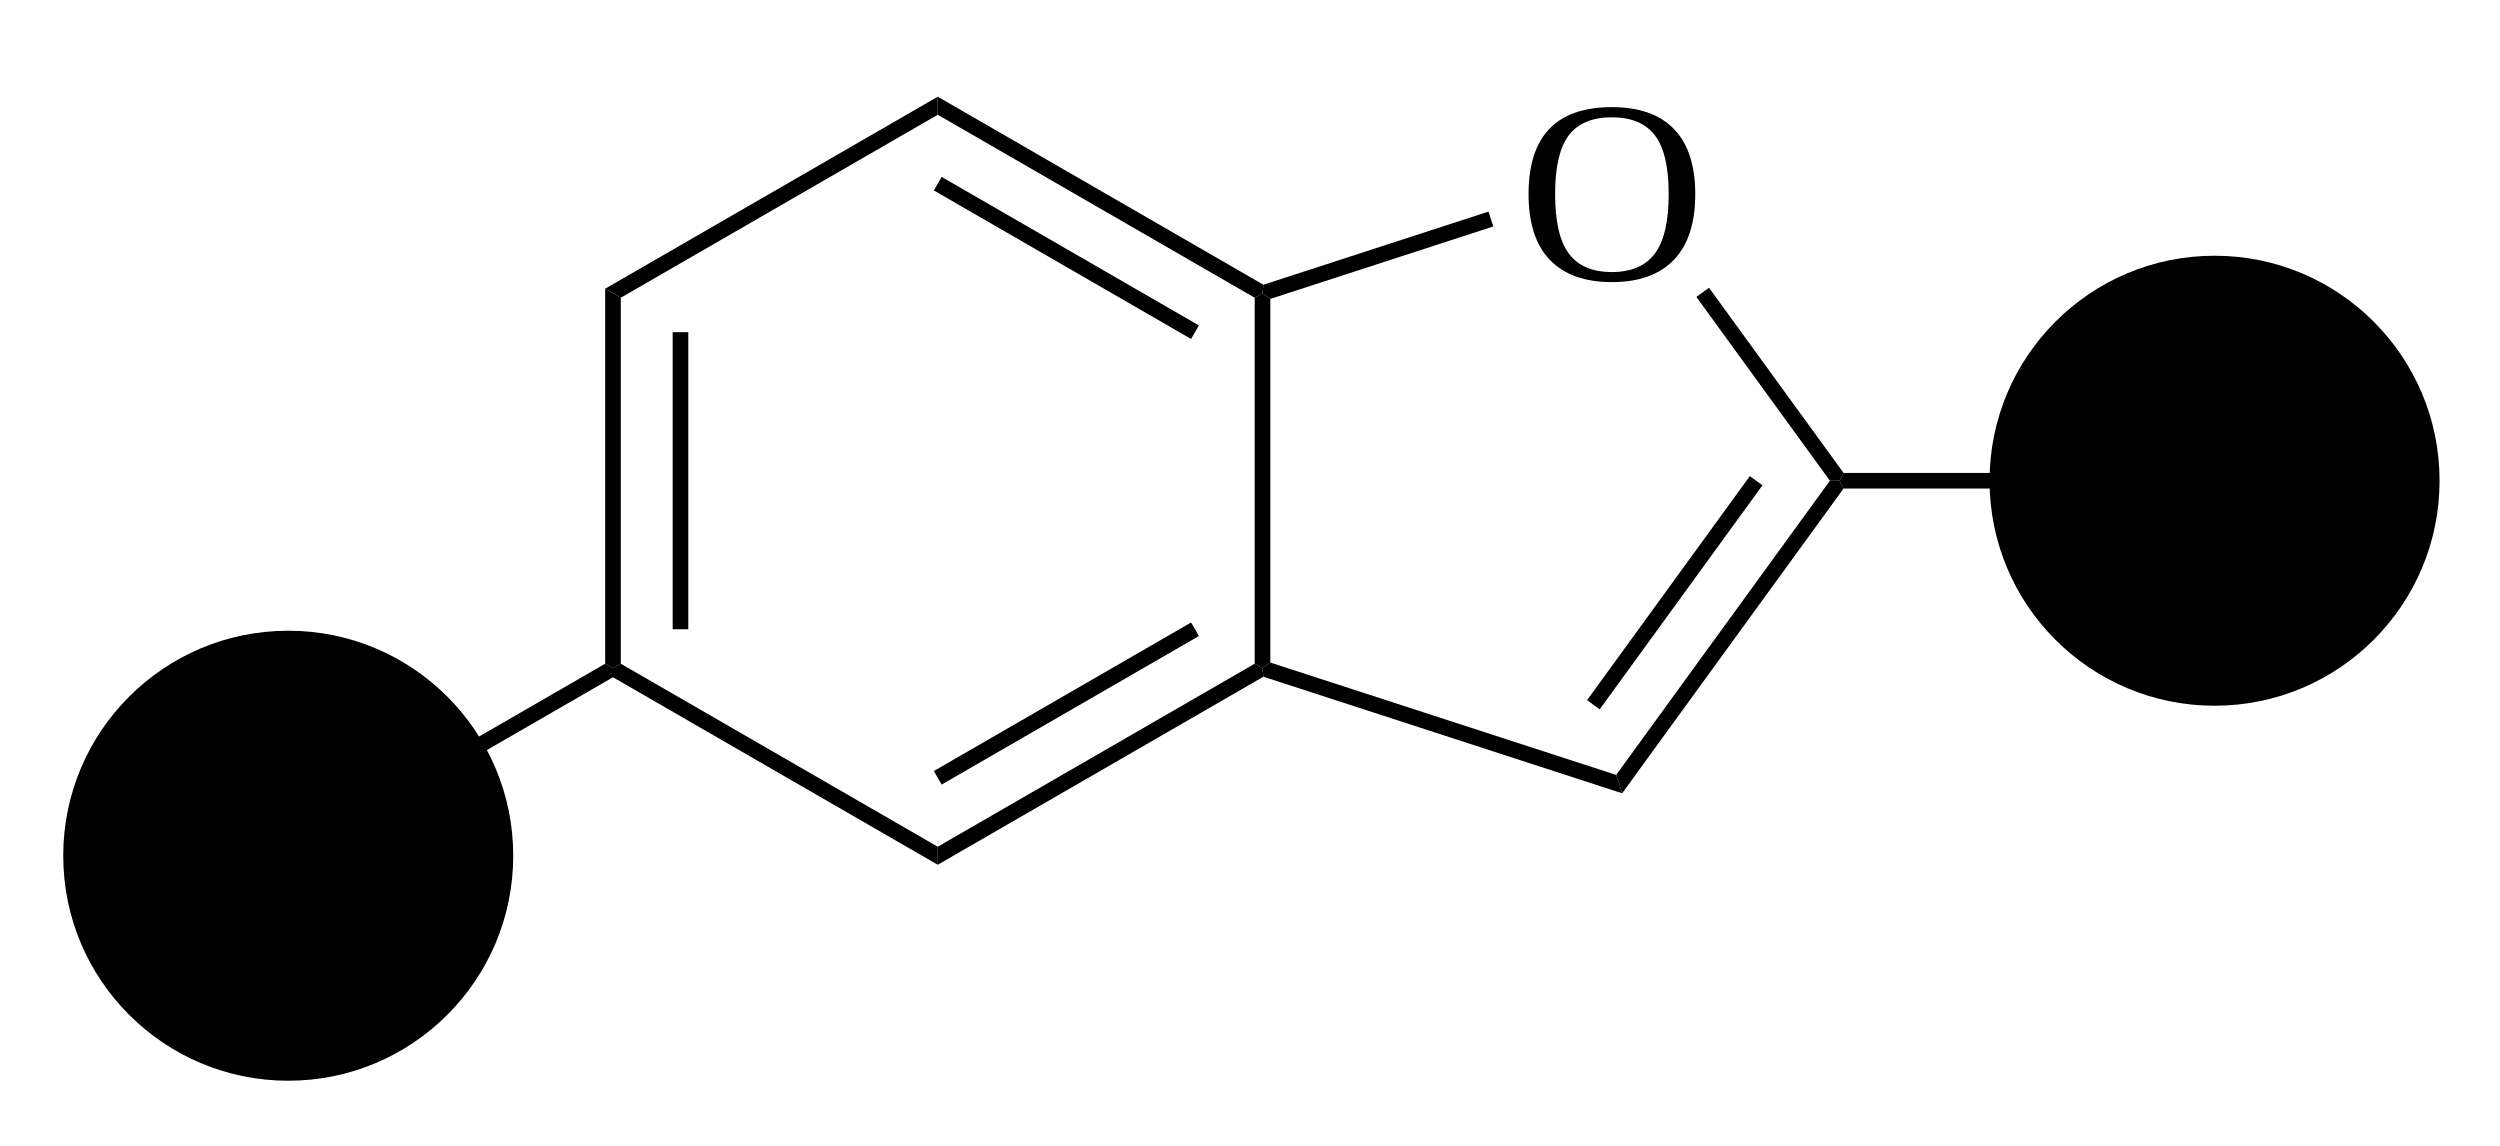
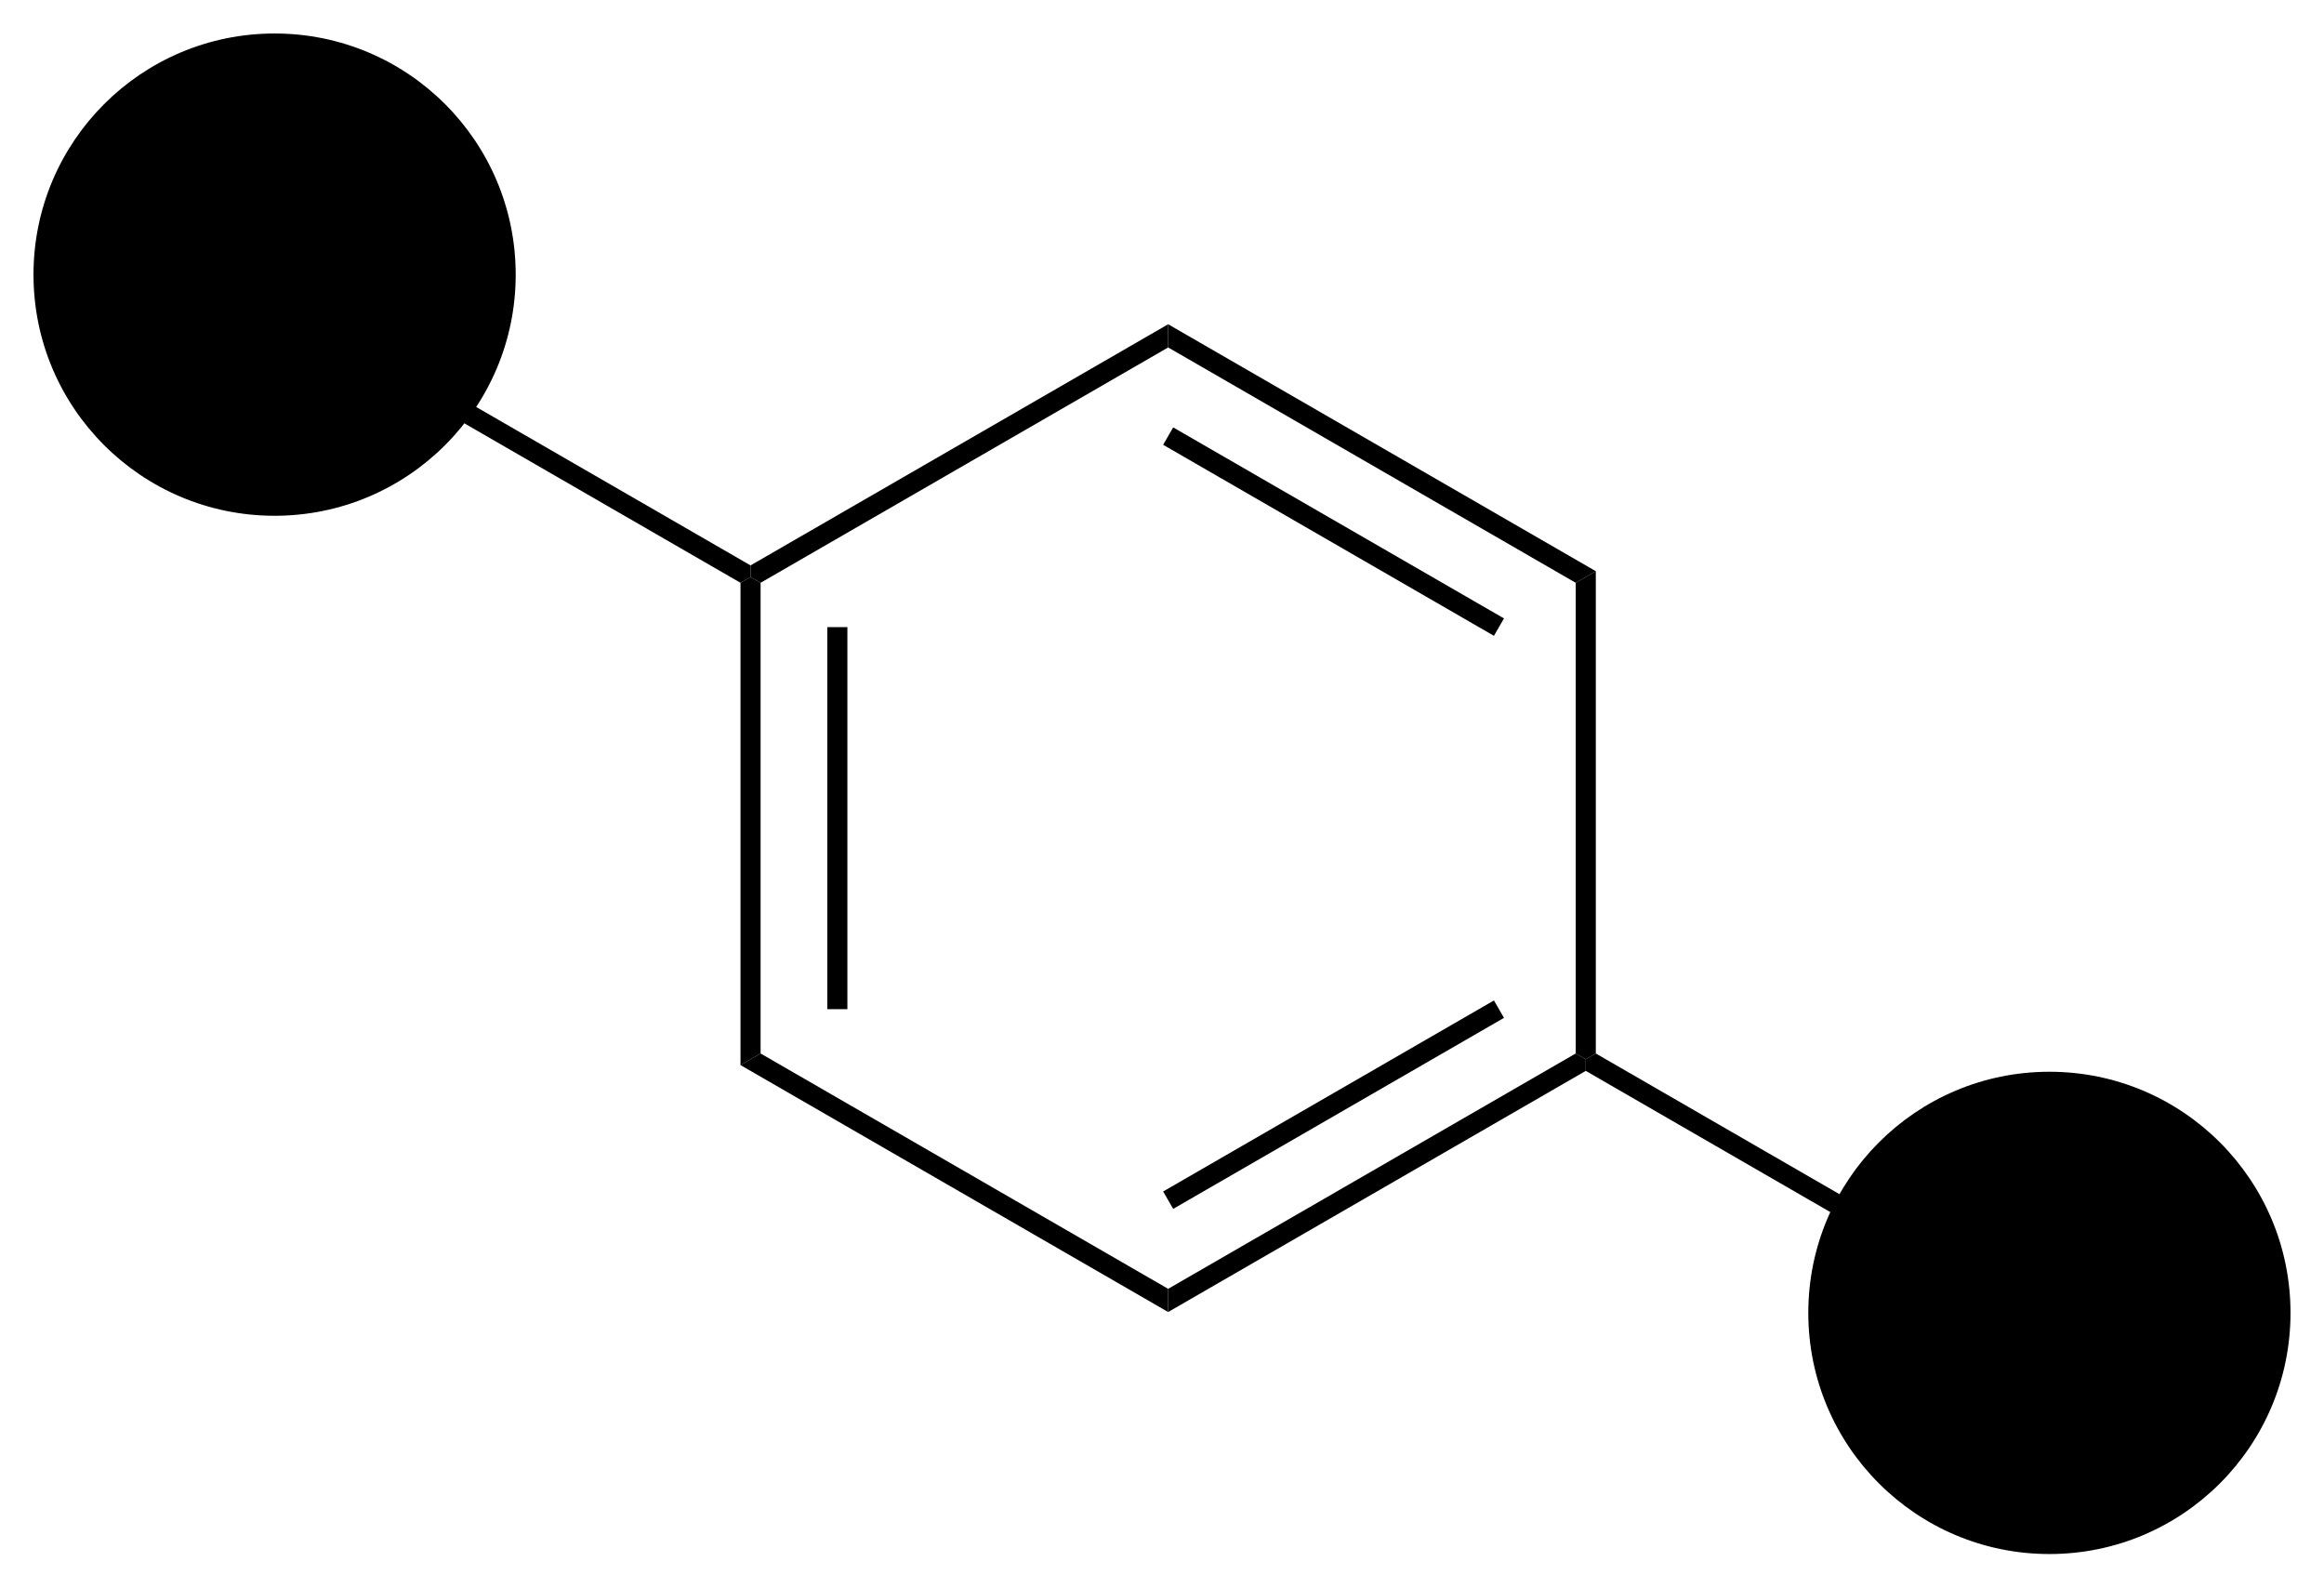
- <svg xmlns="http://www.w3.org/2000/svg" viewBox="0 0 192 88">
-   <path transform="matrix(0.1 0 0 0.1 -393.65 -502.4)" d="M 4413.27,5533.74 L 4407.27,5537.2 L 4401.27,5533.74 L 4401.27,5245.74 L 4413.27,5252.66 L 4413.27,5533.74 Z " />
-   <path transform="matrix(0.1 0 0 0.1 -393.65 -502.4)" d="M 4465.11,5507.27 L 4453.11,5507.27 L 4453.11,5279.13 L 4465.11,5279.13 L 4465.11,5507.27 Z " />
-   <path transform="matrix(0.1 0 0 0.1 -393.65 -502.4)" d="M 4656.69,5674.27 L 4656.69,5688.13 L 4407.27,5544.13 L 4407.27,5537.2 L 4413.27,5533.74 L 4656.69,5674.27 Z " />
-   <path transform="matrix(0.1 0 0 0.1 -393.65 -502.4)" d="M 4900.1,5533.74 L 4906.1,5537.2 L 4906.79,5543.73 L 4656.69,5688.13 L 4656.69,5674.27 L 4900.1,5533.74 Z " />
-   <path transform="matrix(0.1 0 0 0.1 -393.65 -502.4)" d="M 4851.26,5502.07 L 4857.26,5512.47 L 4659.69,5626.54 L 4653.69,5616.14 L 4851.26,5502.07 Z " />
-   <path transform="matrix(0.1 0 0 0.1 -393.65 -502.4)" d="M 4900.1,5252.66 L 4906.1,5249.2 L 4912.1,5253.56 L 4912.1,5532.84 L 4906.1,5537.2 L 4900.1,5533.74 L 4900.1,5252.66 Z " />
-   <path transform="matrix(0.1 0 0 0.1 -393.65 -502.4)" d="M 4656.69,5112.13 L 4656.69,5098.27 L 4906.79,5242.67 L 4906.1,5249.2 L 4900.1,5252.66 L 4656.69,5112.13 Z " />
-   <path transform="matrix(0.1 0 0 0.1 -393.65 -502.4)" d="M 4653.69,5170.26 L 4659.69,5159.86 L 4857.26,5273.93 L 4851.26,5284.33 L 4653.69,5170.26 Z " />
-   <path transform="matrix(0.1 0 0 0.1 -393.65 -502.4)" d="M 4413.27,5252.66 L 4401.27,5245.74 L 4656.69,5098.27 L 4656.69,5112.13 L 4413.27,5252.66 Z " />
-   <text x="0" y="0" transform="matrix(0.1 0 0 0.1 116.572 21.4703)" font-size="200px">O</text>
-   <path transform="matrix(0.1 0 0 0.1 -393.65 -502.4)" d="M 5177.71,5619.14 L 5182.3,5633.25 L 4906.79,5543.73 L 4906.1,5537.2 L 4912.1,5532.84 L 5177.71,5619.14 Z " />
-   <path transform="matrix(0.1 0 0 0.1 -393.65 -502.4)" d="M 5341.87,5393.2 L 5349.29,5393.2 L 5352.35,5399.2 L 5182.3,5633.25 L 5177.71,5619.14 L 5341.87,5393.2 Z " />
-   <path transform="matrix(0.1 0 0 0.1 -393.65 -502.4)" d="M 5280.36,5389.67 L 5290.06,5396.73 L 5165.06,5568.78 L 5155.35,5561.73 L 5280.36,5389.67 Z " />
-   <path transform="matrix(0.1 0 0 0.1 -393.65 -502.4)" d="M 5239.32,5252.05 L 5249.03,5245 L 5352.35,5387.2 L 5349.29,5393.2 L 5341.87,5393.2 L 5239.32,5252.05 Z " />
-   <path transform="matrix(0.1 0 0 0.1 -393.65 -502.4)" d="M 4912.1,5253.56 L 4906.1,5249.2 L 4906.79,5242.67 L 5079.65,5186.5 L 5083.35,5197.92 L 4912.1,5253.56 Z " />
-   <path transform="matrix(0.1 0 0 0.1 -393.65 -502.4)" d="M 5637.29,5387.2 L 5637.29,5399.2 L 5352.35,5399.2 L 5349.29,5393.2 L 5352.35,5387.2 L 5637.29,5387.2 Z " />
-   <path transform="matrix(0.1 0 0 0.1 -393.65 -502.4)" d="M 4160.86,5686.4 L 4154.86,5676 L 4401.27,5533.74 L 4407.27,5537.2 L 4407.27,5544.13 L 4160.86,5686.4 Z " />
-   <path class="connection_in" transform="matrix(0.1 0 0 0.1 -393.65 -502.4)" d="M 3985.06,5681.2 A 172.8,172.8 0 1 0 4330.66,5681.2A 172.8,172.8 0 1 0 3985.06,5681.2Z " />
-   <path class="connection_out" transform="matrix(0.1 0 0 0.1 -393.65 -502.4)" d="M 5464.49,5393.2 A 172.8,172.8 0 1 0 5810.09,5393.2A 172.8,172.8 0 1 0 5464.49,5393.2Z " />
+ <svg xmlns="http://www.w3.org/2000/svg" viewBox="0 0 138.8 94.8" style="background-color: #ffffff00" version="1.1">
+   <g transform="matrix(1 0 0 1 -208.911 -738.411)">
+     <path stroke="none" transform="matrix(0.1 0 0 0.1 -230.65 -114.4)" d="M 4849.87,9157.2 L 4837.87,9164.13 L 4837.87,8876.13 L 4843.87,8872.67 L 4849.87,8876.13 L 4849.87,9157.2 Z " />
+     <path stroke="none" transform="matrix(0.1 0 0 0.1 -230.65 -114.4)" d="M 4901.71,9130.74 L 4889.71,9130.74 L 4889.71,8902.6 L 4901.71,8902.6 L 4901.71,9130.74 Z " />
+     <path stroke="none" transform="matrix(0.1 0 0 0.1 -230.65 -114.4)" d="M 5093.29,9297.74 L 5093.29,9311.59 L 4837.87,9164.13 L 4849.87,9157.2 L 5093.29,9297.74 Z " />
+     <path stroke="none" transform="matrix(0.1 0 0 0.1 -230.65 -114.4)" d="M 5336.7,9157.2 L 5342.7,9160.67 L 5342.7,9167.59 L 5093.29,9311.59 L 5093.29,9297.74 L 5336.7,9157.2 Z " />
+     <path stroke="none" transform="matrix(0.1 0 0 0.1 -230.65 -114.4)" d="M 5287.86,9125.54 L 5293.86,9135.93 L 5096.29,9250 L 5090.29,9239.61 L 5287.86,9125.54 Z " />
+     <path stroke="none" transform="matrix(0.1 0 0 0.1 -230.65 -114.4)" d="M 5336.7,8876.13 L 5348.7,8869.2 L 5348.7,9157.2 L 5342.7,9160.67 L 5336.7,9157.2 L 5336.7,8876.13 Z " />
+     <path stroke="none" transform="matrix(0.1 0 0 0.1 -230.65 -114.4)" d="M 5093.29,8735.59 L 5093.29,8721.74 L 5348.7,8869.2 L 5336.7,8876.13 L 5093.29,8735.59 Z " />
+     <path stroke="none" transform="matrix(0.1 0 0 0.1 -230.65 -114.4)" d="M 5090.29,8793.72 L 5096.29,8783.33 L 5293.86,8897.4 L 5287.86,8907.79 L 5090.29,8793.72 Z " />
+     <path stroke="none" transform="matrix(0.1 0 0 0.1 -230.65 -114.4)" d="M 4849.87,8876.13 L 4843.87,8872.67 L 4843.87,8865.74 L 5093.29,8721.74 L 5093.29,8735.59 L 4849.87,8876.13 Z " />
+     <path stroke="none" transform="matrix(0.1 0 0 0.1 -230.65 -114.4)" d="M 4591.46,8733.86 L 4597.46,8723.47 L 4843.87,8865.74 L 4843.87,8872.67 L 4837.87,8876.13 L 4591.46,8733.86 Z " />
+     <path stroke="none" transform="matrix(0.1 0 0 0.1 -230.65 -114.4)" d="M 5595.12,9299.47 L 5589.12,9309.86 L 5342.7,9167.59 L 5342.7,9160.67 L 5348.7,9157.2 L 5595.12,9299.47 Z " />
+     <path stroke="none" transform="matrix(0.1 0 0 0.1 -230.65 -114.4)" d="M 4415.61,8692.11 A 144,144 0 1 0 4703.61,8692.11A 144,144 0 1 0 4415.61,8692.11Z " class="connection_in" stroke-width="18px" />
+     <path stroke="none" transform="matrix(0.1 0 0 0.1 -230.65 -114.4)" d="M 5475.61,9312.11 A 144,144 0 1 0 5763.61,9312.11A 144,144 0 1 0 5475.61,9312.11Z " class="connection_out" stroke-width="18px" />
+   </g>
</svg>
